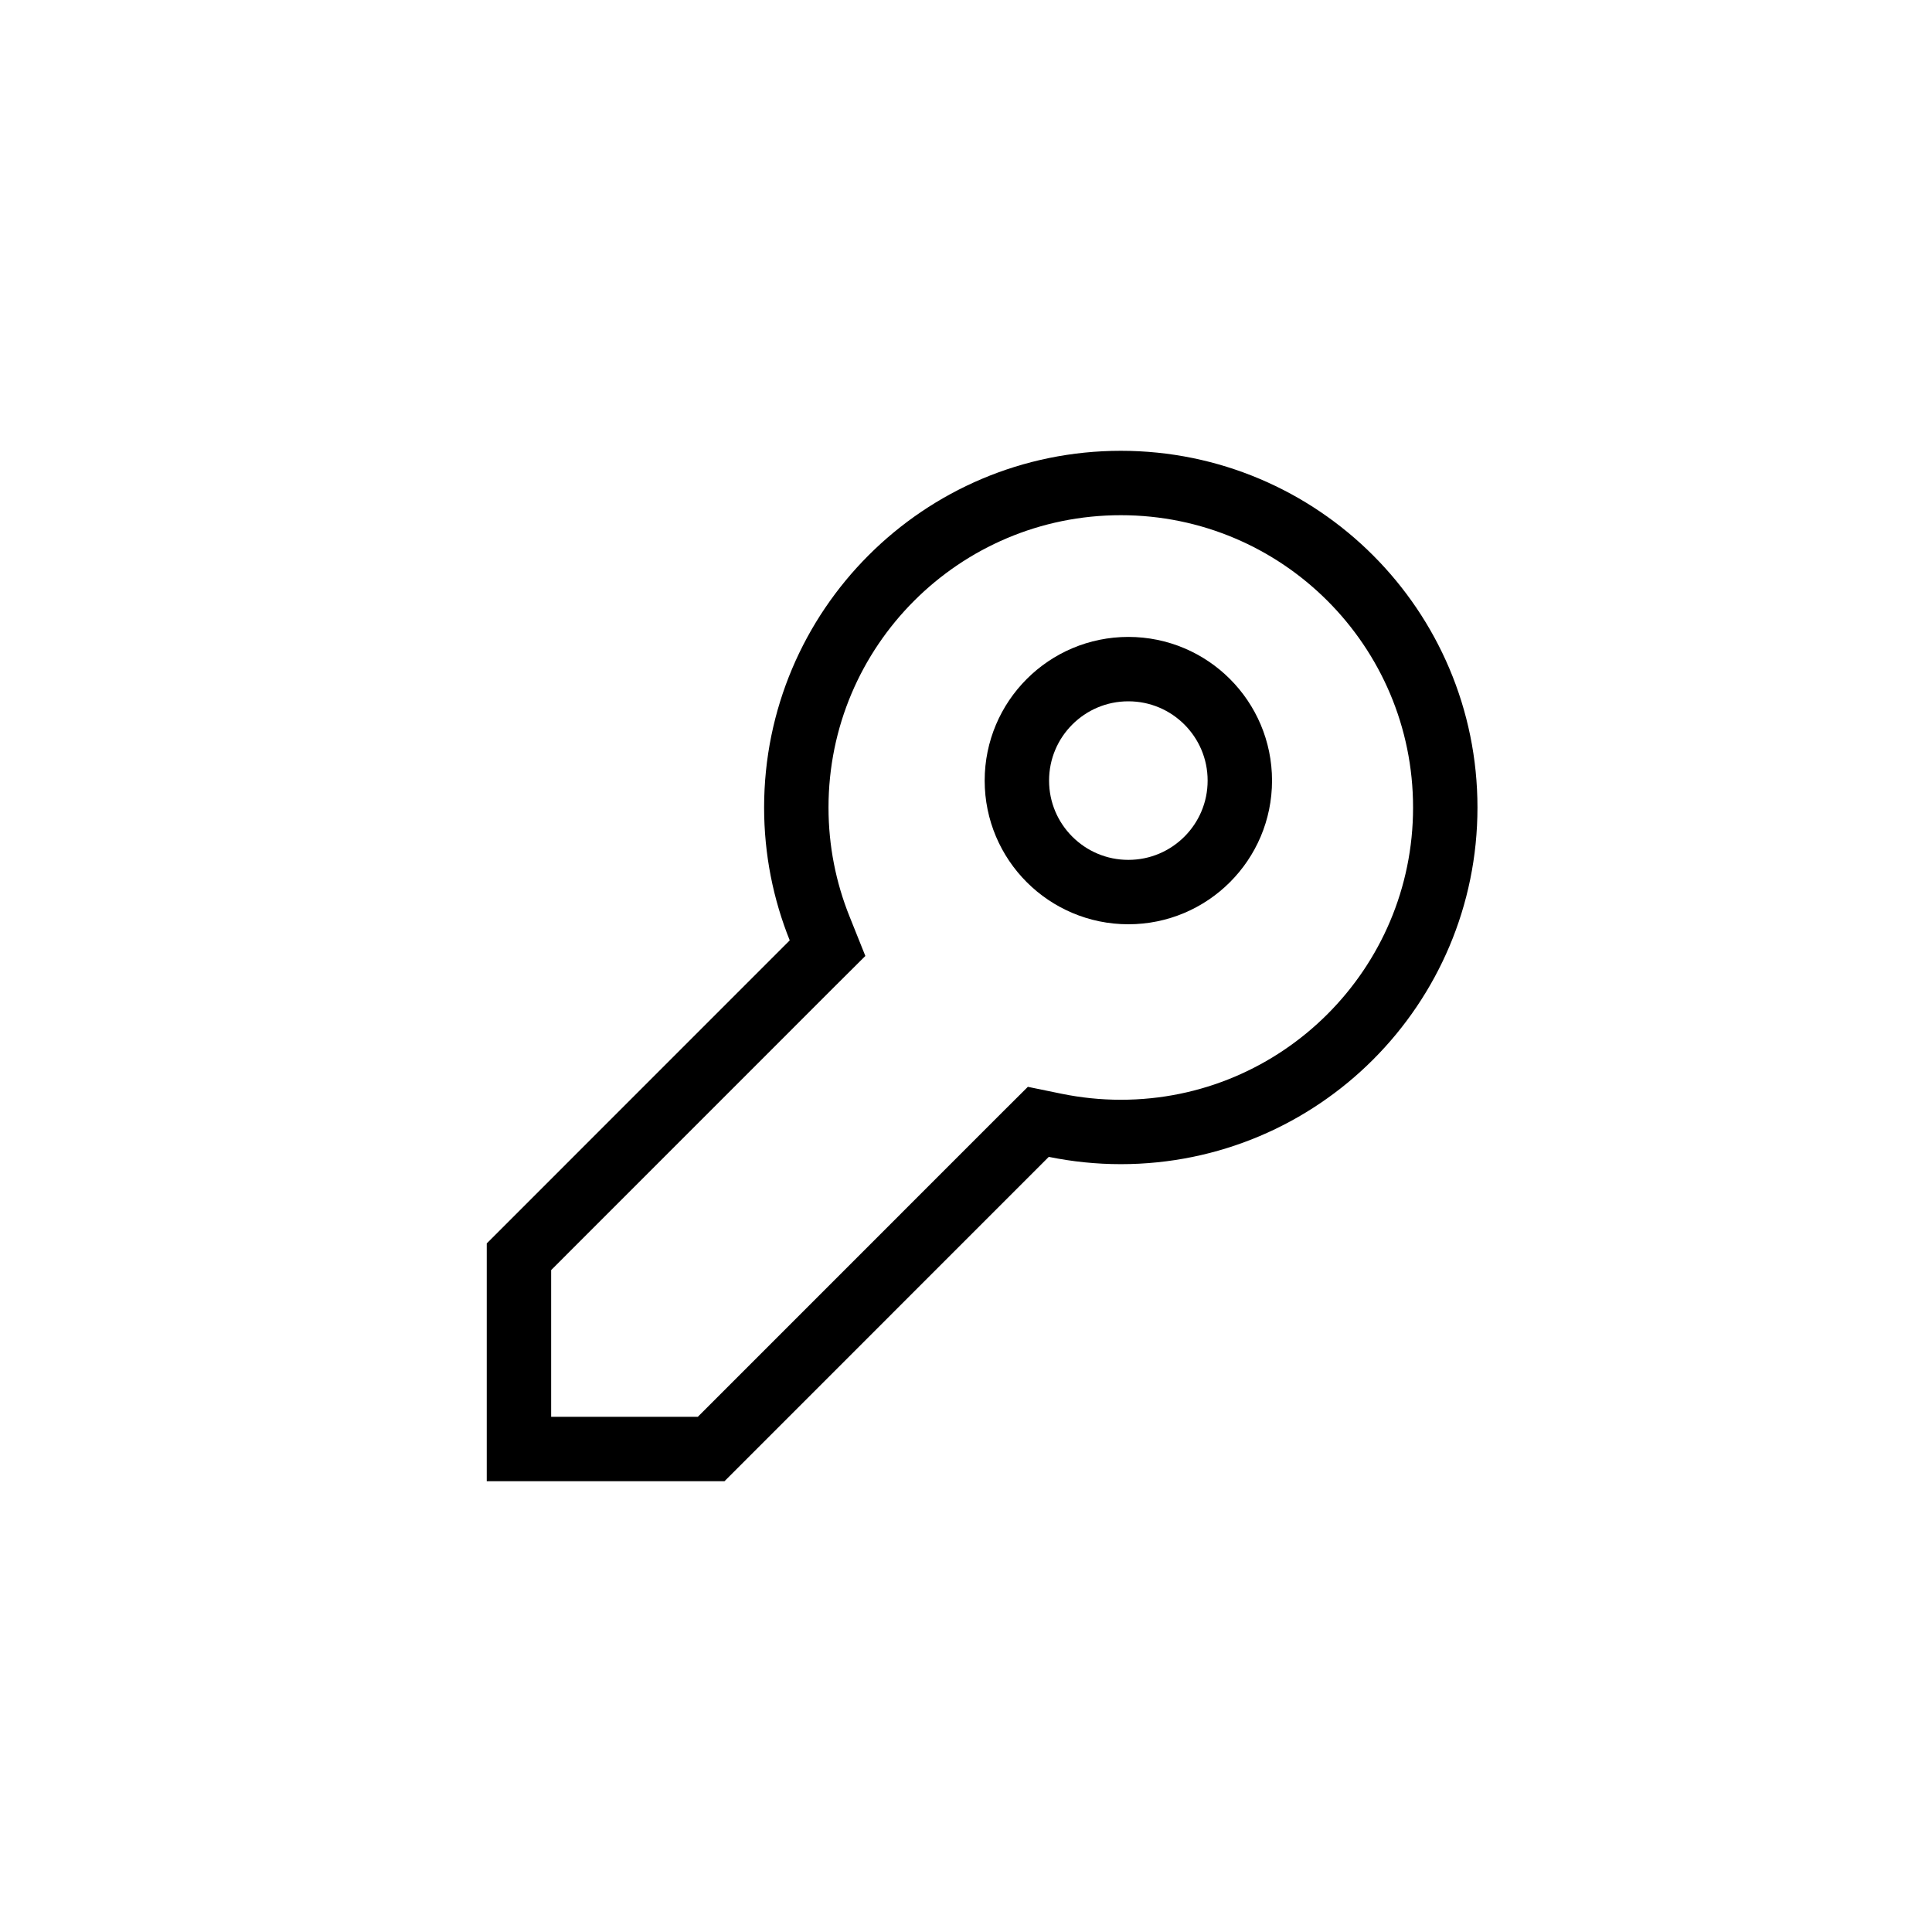
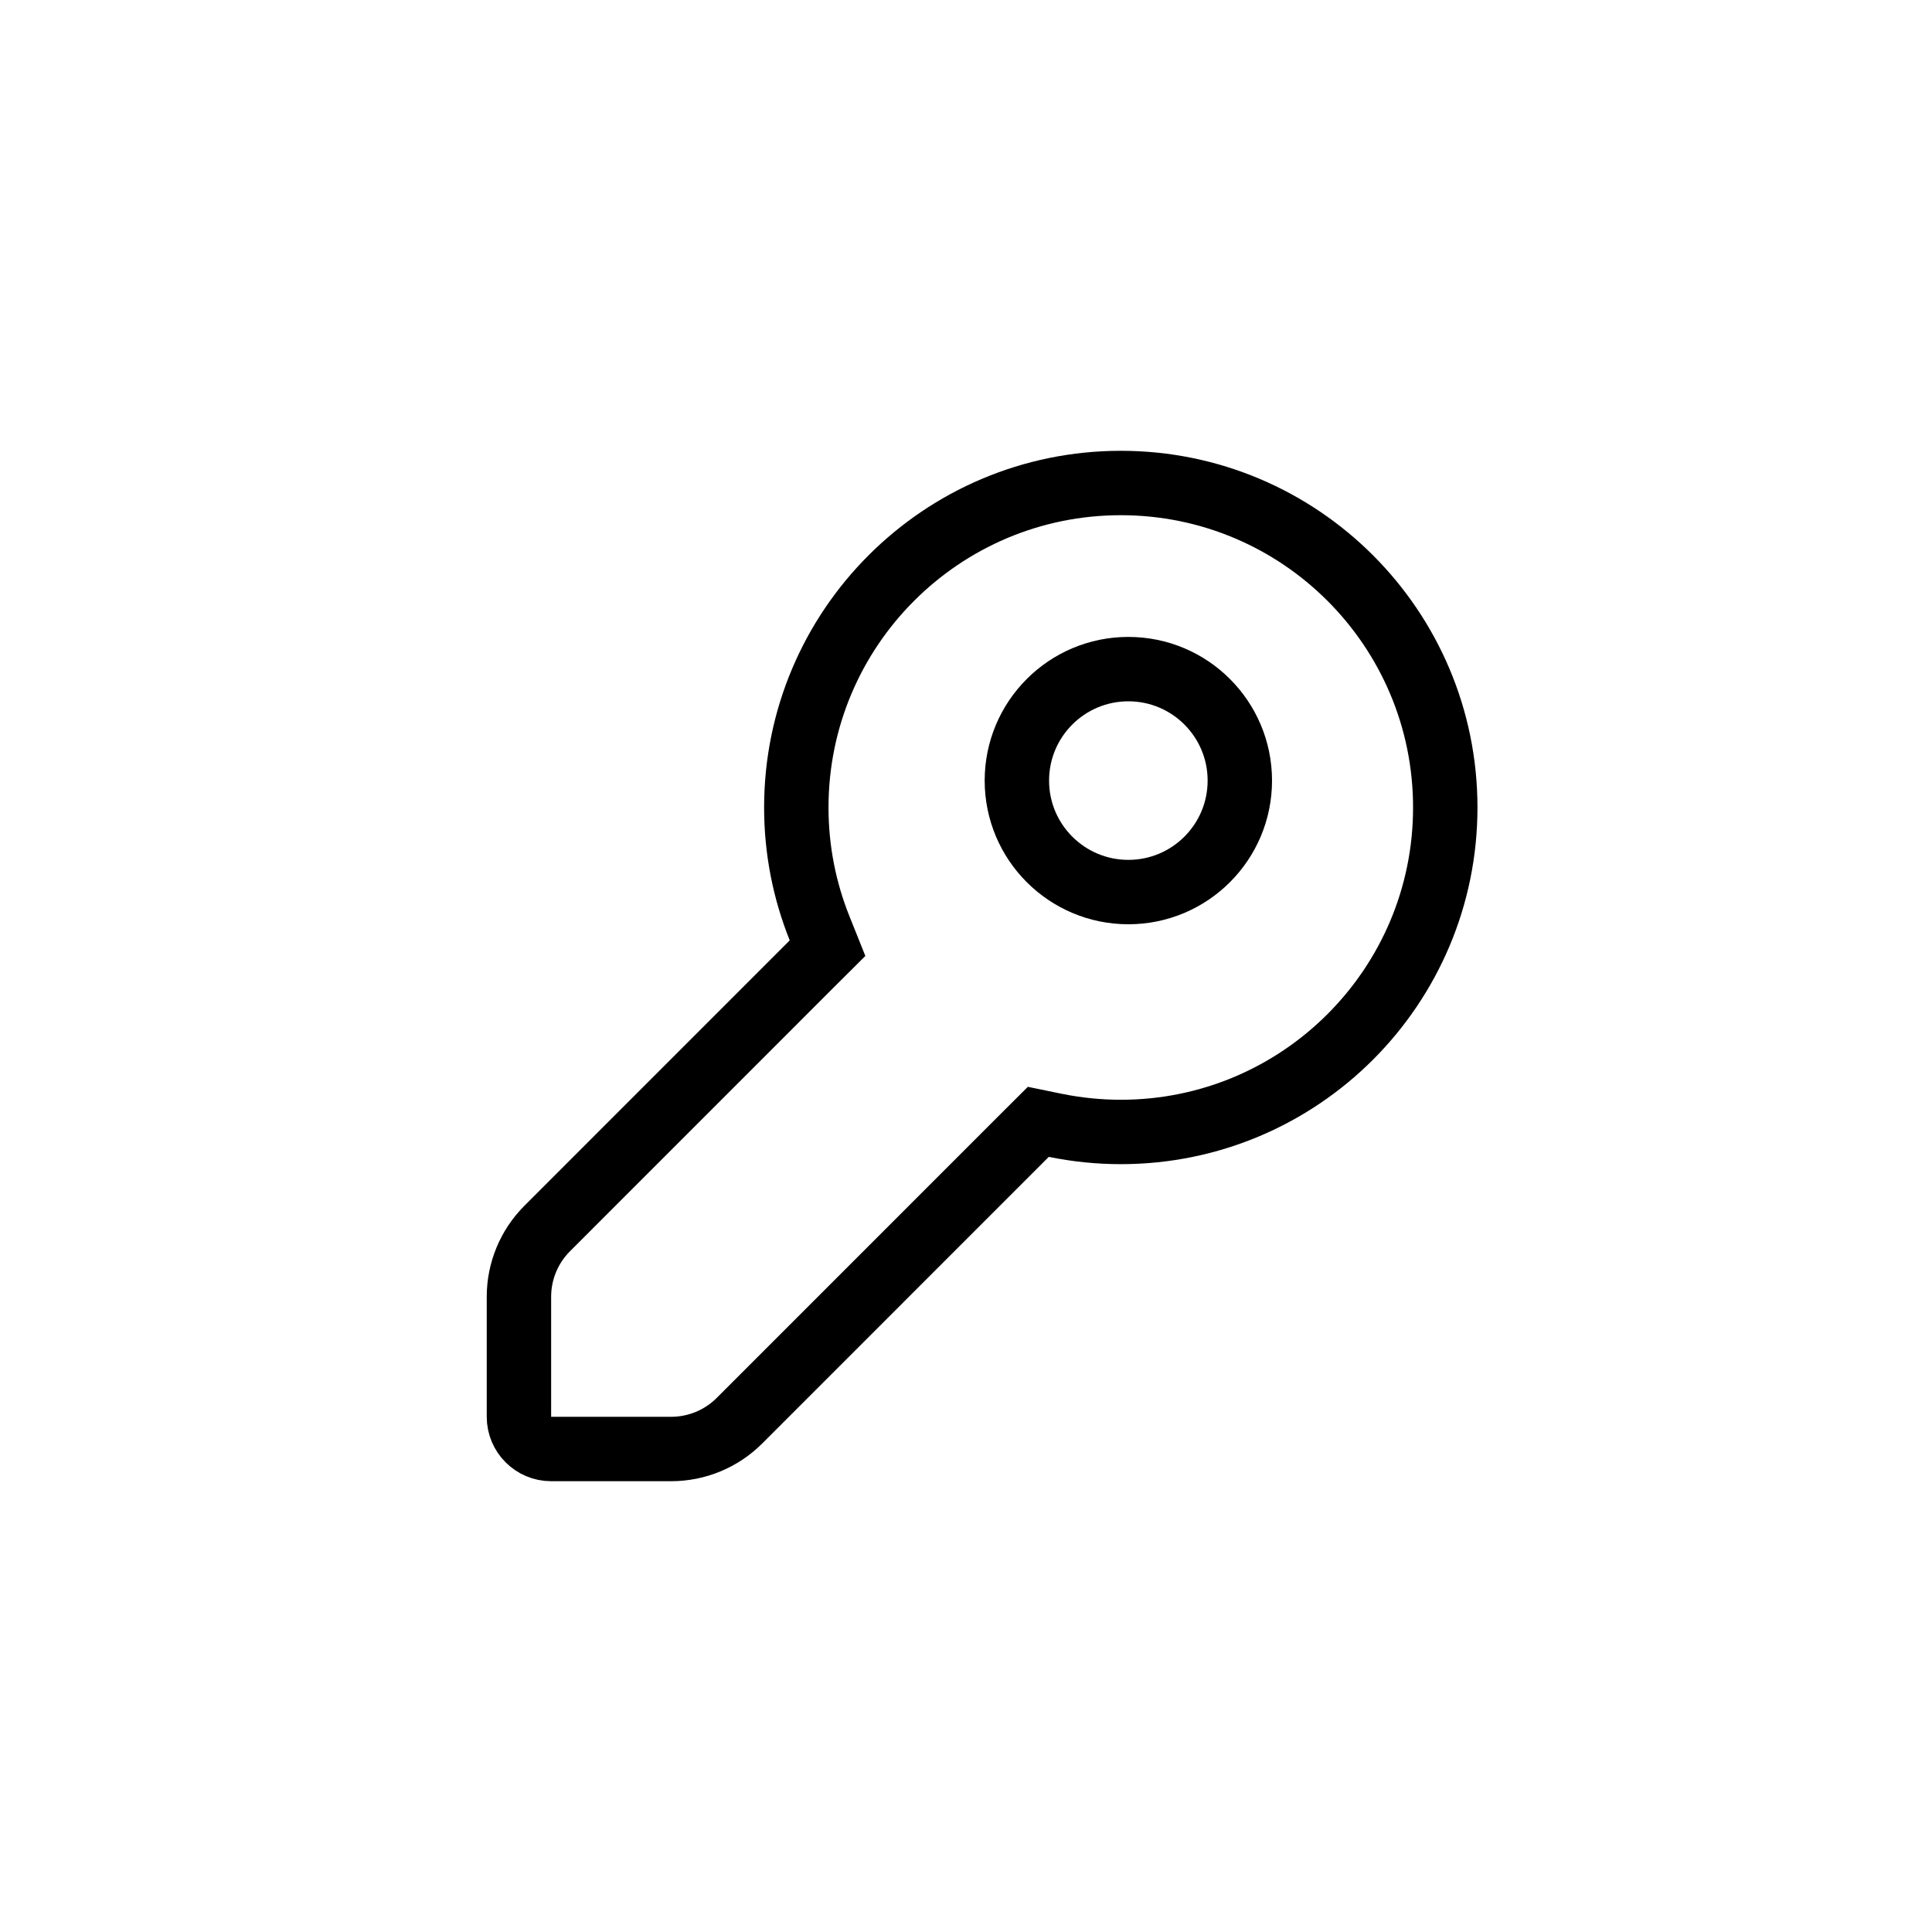
<svg xmlns="http://www.w3.org/2000/svg" width="30" height="30" viewBox="0 0 30 30" fill="none">
-   <path d="M12.616 14.956L12.85 14.723L12.727 14.416C12.494 13.836 12.365 13.203 12.365 12.539C12.365 9.756 14.621 7.5 17.404 7.5C20.186 7.5 22.442 9.756 22.442 12.539C22.442 15.321 20.186 17.577 17.404 17.577C17.055 17.577 16.715 17.541 16.386 17.474L16.123 17.42L15.932 17.61L11.043 22.5H8.058V19.515L12.616 14.956Z" stroke="black" />
+   <path d="M12.616 14.956L12.85 14.723L12.727 14.416C12.494 13.836 12.365 13.203 12.365 12.539C12.365 9.756 14.621 7.5 17.404 7.5C20.186 7.5 22.442 9.756 22.442 12.539C22.442 15.321 20.186 17.577 17.404 17.577C17.055 17.577 16.715 17.541 16.386 17.474L16.123 17.42L15.932 17.61L11.482 22.061C11.201 22.342 10.819 22.5 10.422 22.5H8.558C8.282 22.5 8.058 22.276 8.058 22V20.136C8.058 19.738 8.216 19.357 8.497 19.076L12.616 14.956Z" stroke="black" />
  <circle cx="17.521" cy="12.121" r="1.731" stroke="black" />
</svg>
